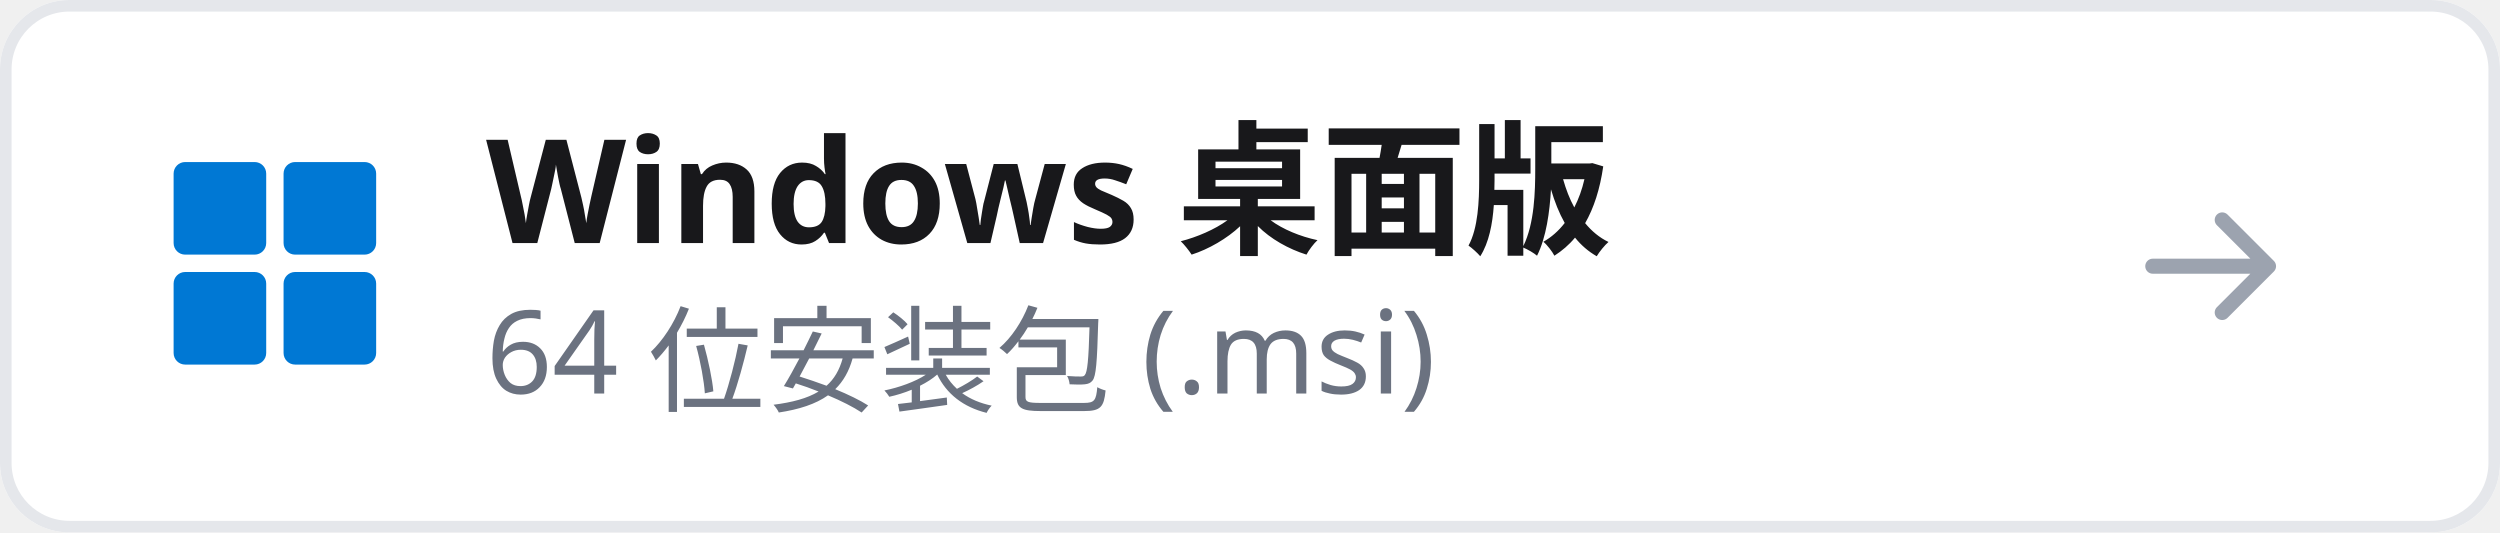
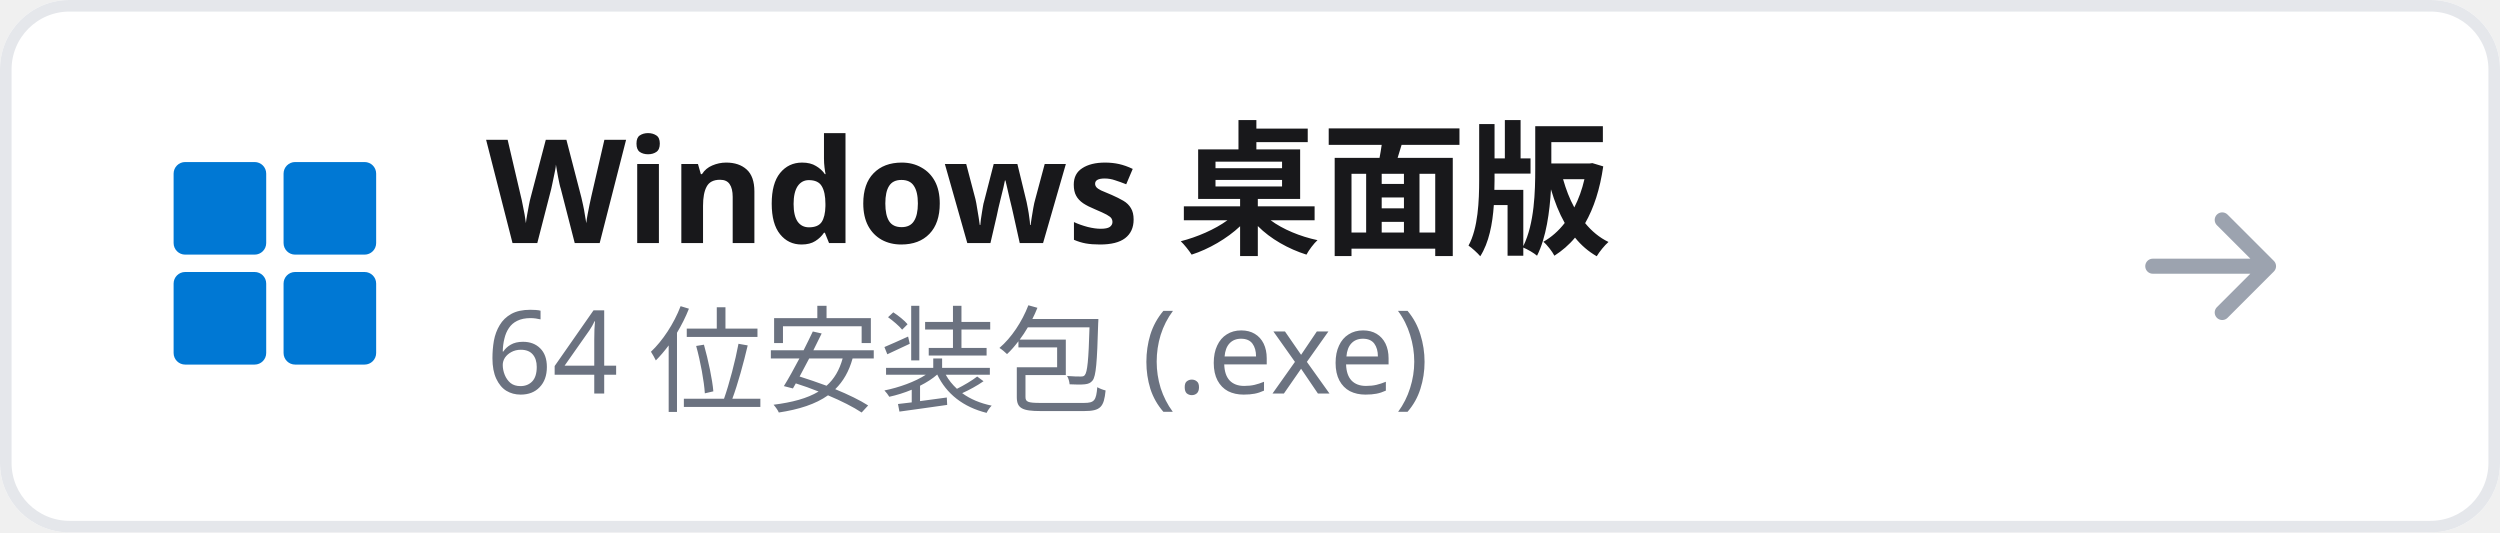
<svg xmlns="http://www.w3.org/2000/svg" width="216" height="46" viewBox="0 0 216 46" fill="none">
  <rect width="216" height="46" rx="6" fill="#FFFFFF" />
  <rect x="0.5" y="0.5" width="215" height="45" rx="5.5" stroke="#E5E7EB" />
  <g transform="translate(15, 14)">
    <rect x="0" y="0" width="8" height="8" rx="1" fill="#0078D4" />
    <rect x="9.5" y="0" width="8" height="8" rx="1" fill="#0078D4" />
    <rect x="0" y="9.5" width="8" height="8" rx="1" fill="#0078D4" />
    <rect x="9.5" y="9.5" width="8" height="8" rx="1" fill="#0078D4" />
  </g>
  <text x="42" y="21" fill="#18181B" font-size="12.5" font-family="'Segoe UI', -apple-system, 'PingFang SC', 'Microsoft YaHei', sans-serif" font-weight="600">Windows 桌面版</text>
-   <text x="42" y="34" fill="#6B7280" font-size="10" font-family="'Segoe UI', -apple-system, 'PingFang SC', 'Microsoft YaHei', sans-serif">64 位安装包 (.msi)</text>
+   <text x="42" y="34" fill="#6B7280" font-size="10" font-family="'Segoe UI', -apple-system, 'PingFang SC', 'Microsoft YaHei', sans-serif">64 位安装包 (.exe)</text>
  <path d="M196 23L192 19M196 23L192 27M196 23H186" stroke="#9CA3AF" stroke-width="1.3" stroke-linecap="round" />
</svg>
